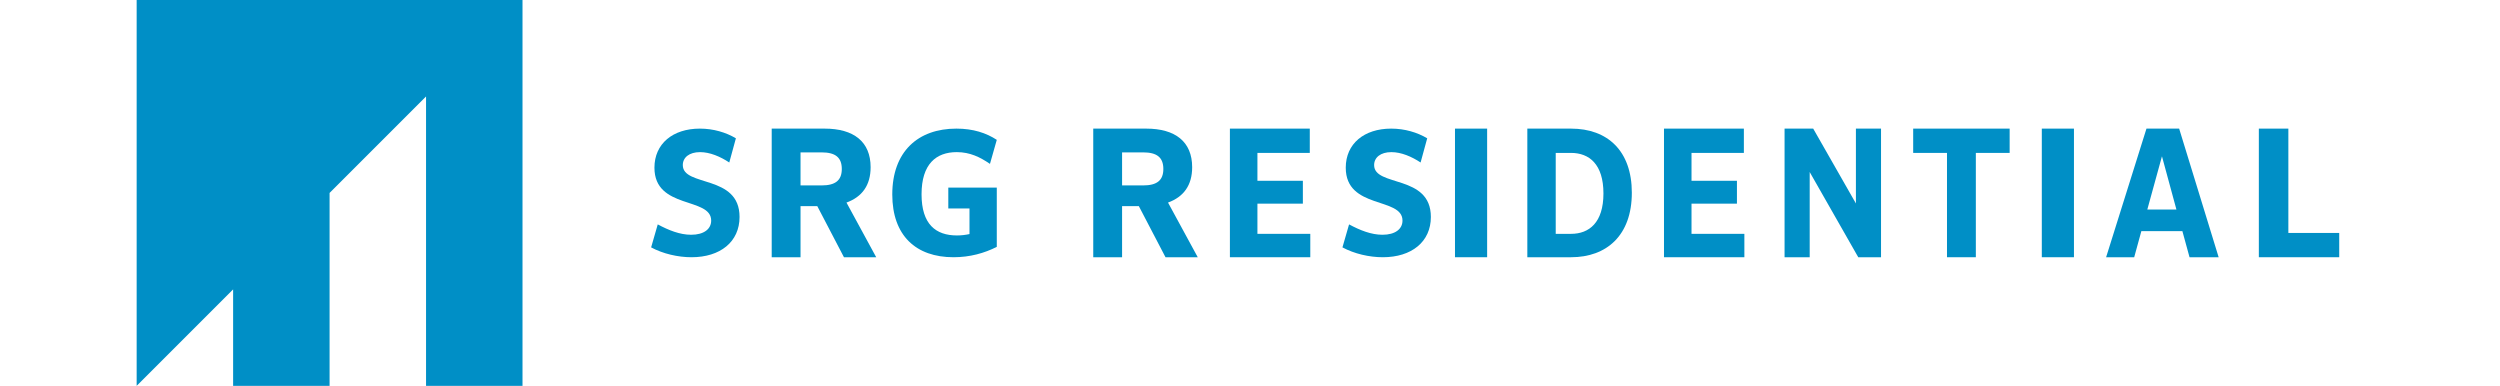
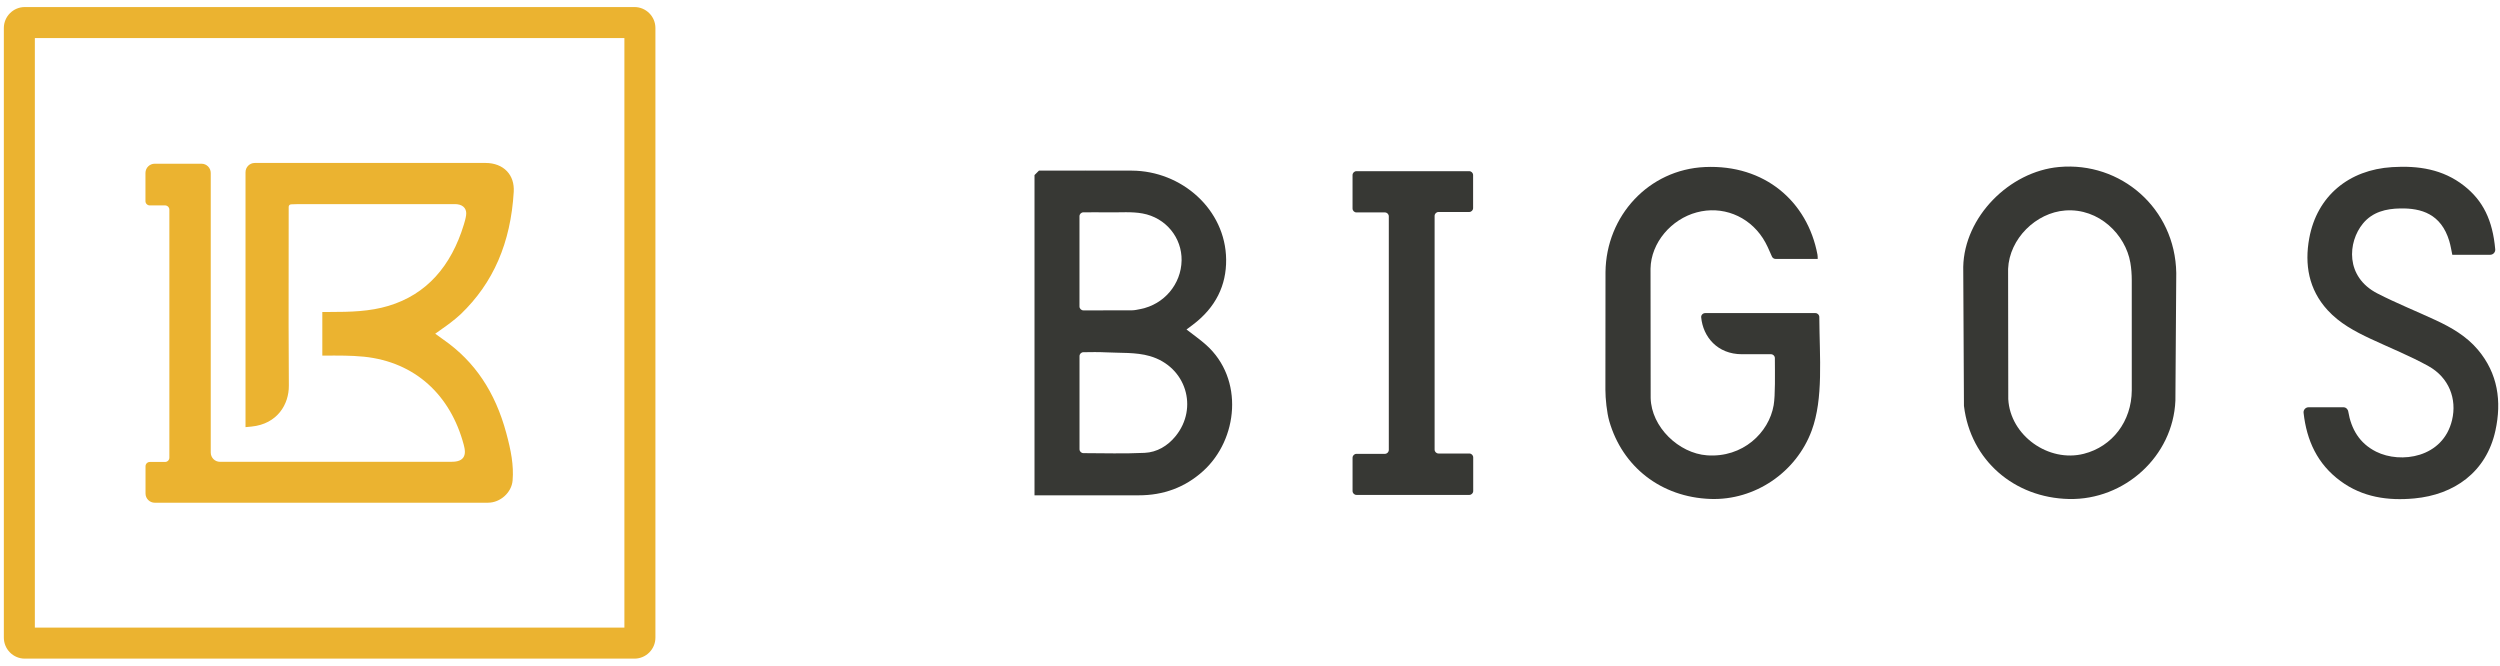
- <svg xmlns="http://www.w3.org/2000/svg" viewBox="0 0 311 48" version="1.1">
-   <g id="A4-Copy-3" stroke="none" stroke-width="1" fill="none" fill-rule="evenodd">
-     <g id="Group-335" transform="translate(112, 16)" />
-     <polygon id="Fill-347" fill="#008FC6" points="281 16 284.672 16 284.672 28.979 291 28.979 291 32 281 32" />
-     <path d="M276,32 L272.378,32 L271.489,28.755 L266.384,28.755 L265.494,32 L262,32 L267.02,16 L271.086,16 L276,32 Z M267.125,26.066 L270.747,26.066 L268.948,19.444 L267.125,26.066 Z" id="Fill-346" fill="#008FC6" />
-     <polygon id="Fill-345" fill="#008FC6" points="254 32 258 32 258 16 254 16" />
-     <polygon id="Fill-344" fill="#008FC6" points="242.206 19.022 238 19.022 238 16 250 16 250 19.022 245.794 19.022 245.794 32 242.206 32" />
-     <polygon id="Fill-343" fill="#008FC6" points="222 16 225.562 16 230.875 25.311 230.875 16 234 16 234 32 231.167 32 225.126 21.4 225.126 32 222 32" />
-     <polygon id="Fill-342" fill="#008FC6" points="207 16 216.937 16 216.937 19.022 210.424 19.022 210.424 22.489 216.075 22.489 216.075 25.334 210.424 25.334 210.424 29.09 217 29.09 217 32 207 32" />
-     <path d="M195.438,16 C199.967,16 203,18.756 203,23.977 C203,29.289 199.859,32 195.438,32 L190,32 L190,16 L195.438,16 Z M195.438,29.09 C197.692,29.09 199.468,27.689 199.468,24.067 C199.468,20.422 197.692,19.022 195.438,19.022 L193.532,19.022 L193.532,29.09 L195.438,29.09 Z" id="Fill-340" fill="#008FC6" />
-     <polygon id="Fill-339" fill="#008FC6" points="181 32 185 32 185 16 181 16" />
-     <path d="M167.824,27.914 C169.187,28.645 170.573,29.204 171.981,29.204 C173.56,29.204 174.47,28.494 174.47,27.441 C174.47,24.473 167.412,26.085 167.412,20.86 C167.412,17.871 169.706,16 173.063,16 C174.753,16 176.311,16.473 177.545,17.204 L176.722,20.215 C175.617,19.483 174.319,18.925 173.084,18.925 C171.742,18.925 170.941,19.591 170.941,20.537 C170.941,23.29 178,21.656 178,26.989 C178,30.085 175.596,32 172.024,32 C170.335,32 168.473,31.57 167,30.774 L167.824,27.914 Z" id="Fill-337" fill="#008FC6" />
-     <polygon id="Fill-336" fill="#008FC6" points="153 16 162.937 16 162.937 19.022 156.424 19.022 156.424 22.489 162.076 22.489 162.076 25.334 156.424 25.334 156.424 29.09 163 29.09 163 32 153 32" />
-     <path d="M141.672,25.644 L139.587,25.644 L139.587,32 L136,32 L136,16 L142.591,16 C146.199,16 148.305,17.622 148.305,20.8 C148.305,23.045 147.252,24.488 145.302,25.2 L149,32 L144.989,32 L141.672,25.644 Z M142.209,23.066 C143.912,23.066 144.72,22.444 144.72,21.022 C144.72,19.578 143.912,18.956 142.209,18.956 L139.587,18.956 L139.587,23.066 L142.209,23.066 Z" id="Fill-333" fill="#008FC6" />
-     <path d="M120.605,29.118 L120.605,25.935 L117.969,25.935 L117.969,23.334 L124,23.334 L124,30.709 C122.481,31.483 120.671,32 118.617,32 C113.948,32 111,29.312 111,24.194 C111,18.86 114.194,16 118.974,16 C121.052,16 122.683,16.537 124,17.397 L123.151,20.387 C121.922,19.549 120.671,18.925 119.019,18.925 C116.451,18.925 114.641,20.409 114.641,24.172 C114.641,27.893 116.405,29.29 119.041,29.29 C119.599,29.29 120.113,29.225 120.605,29.118" id="Fill-331" fill="#008FC6" />
-     <path d="M101.671,25.644 L99.586,25.644 L99.586,32 L96,32 L96,16 L102.59,16 C106.198,16 108.305,17.622 108.305,20.8 C108.305,23.045 107.252,24.488 105.302,25.2 L109,32 L104.988,32 L101.671,25.644 Z M102.209,23.066 C103.912,23.066 104.719,22.444 104.719,21.022 C104.719,19.578 103.912,18.956 102.209,18.956 L99.586,18.956 L99.586,23.066 L102.209,23.066 Z" id="Fill-329" fill="#008FC6" />
-     <path d="M81.824,27.914 C83.187,28.645 84.573,29.204 85.981,29.204 C87.56,29.204 88.471,28.494 88.471,27.441 C88.471,24.473 81.412,26.085 81.412,20.86 C81.412,17.871 83.707,16 87.063,16 C88.753,16 90.312,16.473 91.545,17.204 L90.722,20.215 C89.617,19.483 88.319,18.925 87.085,18.925 C85.742,18.925 84.941,19.591 84.941,20.537 C84.941,23.29 92,21.656 92,26.989 C92,30.085 89.596,32 86.024,32 C84.335,32 82.473,31.57 81,30.774 L81.824,27.914 Z" id="Fill-327" fill="#008FC6" />
-     <polygon id="Fill-326" fill="#008FC6" points="65 48 53 48 53 12 41 24 41 48 29 48 29 36 17 48 17 0 65 0" />
+ <svg xmlns="http://www.w3.org/2000/svg" viewBox="0 0 338 90" version="1.1">
+   <g id="Page-8" stroke="none" stroke-width="1" fill="none" fill-rule="evenodd">
+     <g id="Bigos_LogoGuide_V1" transform="translate(-227, -261)">
+       <g id="bigos-horizontal-logo" transform="translate(227, 261)">
+         <path d="M85.778,89.047 L3.353,89.047 C1.79,89.047 0.52,87.775 0.52,86.211 L0.52,3.788 C0.52,2.225 1.79,0.953 3.353,0.953 L85.778,0.953 C87.341,0.953 88.612,2.225 88.612,3.788 L88.612,86.211 C88.612,87.775 87.341,89.047 85.778,89.047 Z M4.712,84.853 L84.418,84.853 L84.418,5.146 L4.712,5.146 L4.712,84.853 Z" id="Fill-377" fill="#EBB330" />
+         <path d="M20.925,67.969 C20.236,67.969 19.675,67.409 19.675,66.719 L19.675,63.038 C19.675,62.717 19.934,62.457 20.256,62.457 L22.317,62.457 C22.638,62.457 22.898,62.198 22.898,61.876 L22.898,28.351 C22.898,28.032 22.638,27.772 22.317,27.772 L20.248,27.772 C19.926,27.772 19.666,27.513 19.666,27.192 L19.666,23.385 C19.666,22.695 20.226,22.135 20.917,22.135 L27.242,22.135 C27.933,22.135 28.493,22.695 28.493,23.385 L28.493,61.185 C28.493,61.876 29.052,62.437 29.743,62.437 L60.949,62.437 C61.564,62.437 62.245,62.372 62.609,61.897 C62.976,61.421 62.861,60.739 62.699,60.134 C60.904,53.395 56.123,48.956 49.236,48.228 C48.309,48.132 47.386,48.1 46.601,48.083 C46.161,48.075 45.722,48.072 45.276,48.072 L43.577,48.075 L43.577,42.179 L44.552,42.179 C47.409,42.179 49.98,42.117 52.52,41.354 C57.664,39.813 61.001,35.99 62.716,30.352 C62.829,29.982 62.955,29.549 63.018,29.098 C63.074,28.708 63.002,28.374 62.805,28.114 C62.595,27.839 62.264,27.671 61.821,27.614 C61.739,27.603 61.658,27.6 61.574,27.6 L40.101,27.603 C39.971,27.603 39.536,27.611 39.378,27.625 C39.378,27.625 39.03,27.625 39.03,27.994 C39.03,28.363 39.024,35.76 39.024,35.76 C39.017,41.224 39.009,46.686 39.052,52.147 C39.07,54.642 37.518,57.317 34.009,57.672 L33.194,57.75 L33.194,23.283 C33.194,22.591 33.755,22.032 34.446,22.032 L65.656,22.032 C66.841,22.032 67.869,22.43 68.549,23.155 C69.21,23.855 69.524,24.819 69.457,25.941 C69.043,32.846 66.695,38.258 62.279,42.485 C61.847,42.897 61.366,43.276 60.867,43.663 C60.53,43.924 60.179,44.169 59.812,44.428 L58.842,45.119 C58.842,45.119 59.848,45.847 60.004,45.957 C64.186,48.88 66.949,52.996 68.446,58.54 C69.086,60.906 69.475,62.903 69.304,64.961 C69.171,66.586 67.649,67.964 65.981,67.966 C58.264,67.969 50.546,67.971 42.828,67.971 L20.925,67.969 Z" id="Fill-379" fill="#EBB330" />
+         <path d="M139.866,66.966 L139.866,23.669 C140.101,23.434 140.232,23.303 140.467,23.069 C144.65,23.066 148.834,23.05 153.018,23.069 C159.767,23.102 165.695,28.323 165.774,35.071 C165.817,38.575 164.363,41.567 161.288,43.894 C161.006,44.107 160.723,44.316 160.415,44.547 C161.333,45.264 162.243,45.894 163.064,46.627 C168.221,51.232 167.395,59.408 162.665,63.685 C160.199,65.915 157.275,66.969 153.958,66.966 C149.647,66.964 145.339,66.966 141.029,66.966 L139.866,66.966 Z M145.95,60.737 C145.95,61.03 146.188,61.264 146.48,61.264 C149.271,61.275 152.021,61.353 154.76,61.226 C156.424,61.147 157.865,60.289 158.938,58.969 C162.056,55.136 160.361,49.565 155.468,48.146 C153.577,47.595 151.472,47.744 149.463,47.635 C148.467,47.581 147.465,47.609 146.475,47.619 C146.183,47.622 145.95,47.856 145.95,48.147 L145.95,60.737 Z M145.945,41.435 C145.945,41.727 146.189,41.965 146.483,41.965 C148.727,41.966 150.875,41.971 153.02,41.957 C153.413,41.953 153.807,41.86 154.198,41.783 C157.385,41.157 159.694,38.423 159.752,35.215 C159.808,32.162 157.648,29.438 154.466,28.859 C152.988,28.591 151.437,28.733 149.917,28.711 C148.772,28.695 147.624,28.703 146.476,28.706 C146.183,28.707 145.945,28.943 145.945,29.234 L145.945,41.435 Z" id="Fill-381" fill="#373834" />
+         <path d="M294.114,54.164 C293.802,61.692 287.229,67.63 279.722,67.465 C272.326,67.301 266.416,62.23 265.53,54.899 C265.528,54.871 265.526,54.843 265.526,54.815 L265.43,36.083 C265.571,29.332 271.662,23.185 278.38,22.579 C286.727,21.826 294.087,28.167 294.231,36.908 L294.114,54.164 Z M271.518,53.957 C271.775,58.884 276.962,62.568 281.739,61.351 C285.589,60.371 288.194,56.956 288.216,52.77 L288.214,37.883 C288.212,37.09 288.156,36.289 288.022,35.511 C287.378,31.741 283.795,28.115 279.218,28.457 C275.276,28.751 271.668,32.257 271.495,36.357 L271.518,53.957 Z" id="Fill-383" fill="#373834" />
+         <path d="M337.355,33.707 C337.39,34.096 337.072,34.446 336.68,34.446 L331.551,34.446 C331.429,33.884 331.333,33.212 331.137,32.569 C330.024,28.913 327.365,28.134 324.522,28.181 C322.601,28.212 320.769,28.647 319.472,30.22 C317.407,32.729 317.051,37.432 321.434,39.678 C323.994,40.993 326.677,42.067 329.289,43.28 C331.432,44.275 333.468,45.451 335.014,47.288 C337.72,50.499 338.242,54.255 337.384,58.202 C336.151,63.872 331.764,66.887 326.424,67.387 C322.848,67.722 319.413,67.232 316.425,65.029 C313.31,62.729 311.862,59.574 311.443,55.811 C311.398,55.415 311.718,55.062 312.117,55.062 L316.832,55.062 C317.16,55.062 317.427,55.309 317.482,55.63 C317.881,58.007 318.995,59.936 321.256,61.067 C324.566,62.724 330.305,61.911 331.519,56.787 C332.195,53.94 331.114,51.047 328.322,49.496 C325.81,48.1 323.117,47.032 320.511,45.809 C318.378,44.81 316.318,43.71 314.691,41.933 C312.125,39.129 311.563,35.745 312.209,32.218 C313.256,26.5 317.566,22.955 323.421,22.594 C326.946,22.375 330.277,22.869 333.142,25.117 C335.699,27.12 337.008,29.771 337.355,33.707" id="Fill-385" fill="#373834" />
+         <path d="M198.648,66.912 L183.395,66.912 C183.103,66.912 182.866,66.675 182.866,66.382 L182.866,61.889 C182.866,61.598 183.103,61.36 183.395,61.36 L187.237,61.36 C187.529,61.36 187.767,61.121 187.767,60.828 L187.767,29.252 C187.767,28.958 187.529,28.72 187.237,28.72 L183.395,28.72 C183.102,28.72 182.864,28.485 182.864,28.19 L182.864,23.675 C182.864,23.382 183.102,23.143 183.395,23.143 L198.635,23.143 C198.928,23.143 199.164,23.382 199.164,23.675 L199.164,28.133 C199.164,28.424 198.928,28.661 198.635,28.661 L194.49,28.661 C194.196,28.661 193.959,28.899 193.959,29.193 L193.959,60.784 C193.959,61.079 194.196,61.313 194.49,61.313 L198.648,61.313 C198.942,61.313 199.178,61.55 199.178,61.846 L199.178,66.382 C199.178,66.675 198.942,66.912 198.648,66.912" id="Fill-387" fill="#373834" />
+         <path d="M217.05,52.685 C217.048,53.875 217.246,55.804 217.576,56.946 C219.361,63.131 224.584,67.219 231.246,67.458 C237.264,67.673 242.857,63.857 244.943,58.205 C246.54,53.872 246.005,48.366 245.97,42.855 C245.967,42.564 245.732,42.331 245.442,42.331 L230.541,42.331 C230.234,42.331 229.971,42.595 230,42.9 C230.245,45.533 232.187,47.891 235.507,47.891 L239.431,47.891 C239.725,47.891 239.961,48.121 239.962,48.413 C239.972,50.591 240.027,53.446 239.8,54.78 C239.17,58.502 235.611,61.911 230.787,61.561 C226.983,61.286 223.257,57.741 223.17,53.807 L223.152,36.321 C223.217,32.797 225.97,29.63 229.392,28.714 C232.807,27.796 236.354,29.141 238.347,32.218 C238.833,32.966 239.185,33.814 239.567,34.685 C239.651,34.878 239.845,35.006 240.053,35.006 L245.755,35.006 C245.751,34.776 245.751,34.588 245.72,34.42 C244.368,27.226 238.575,22.222 230.514,22.583 C222.914,22.92 217.147,29.177 217.063,36.793 L217.05,52.685 Z" id="Fill-389" fill="#373834" />
+       </g>
+     </g>
  </g>
</svg>
